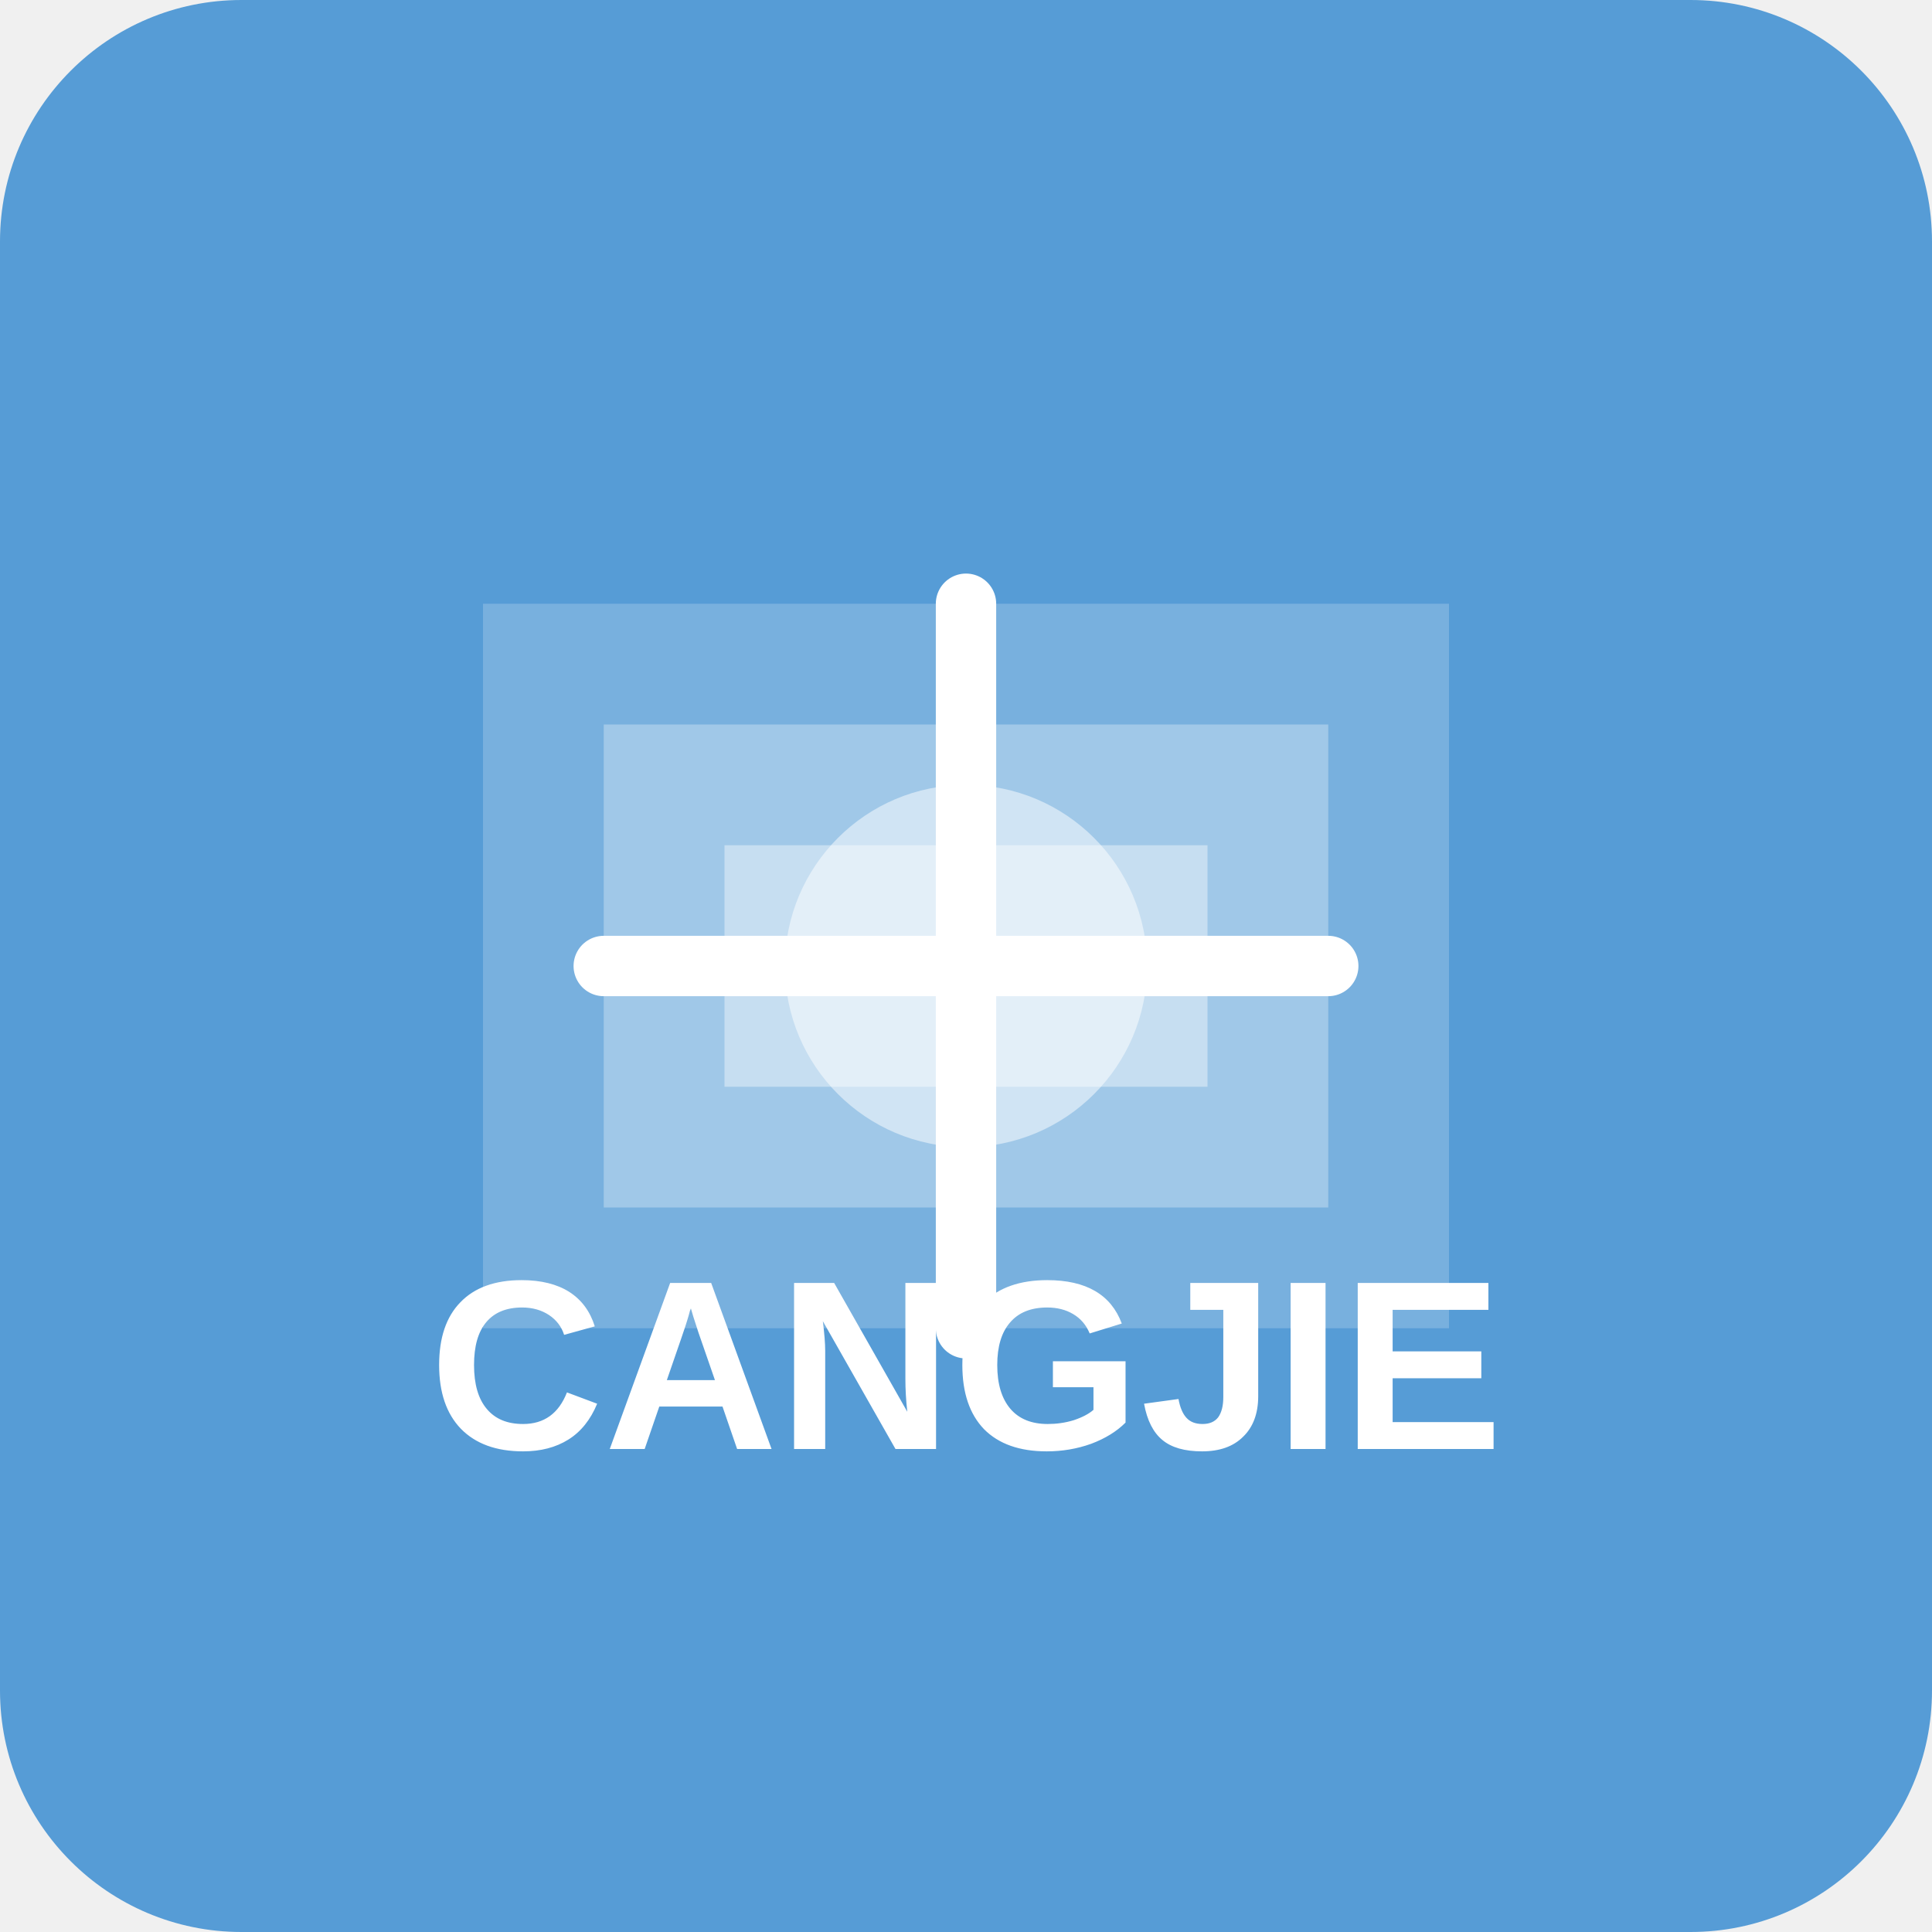
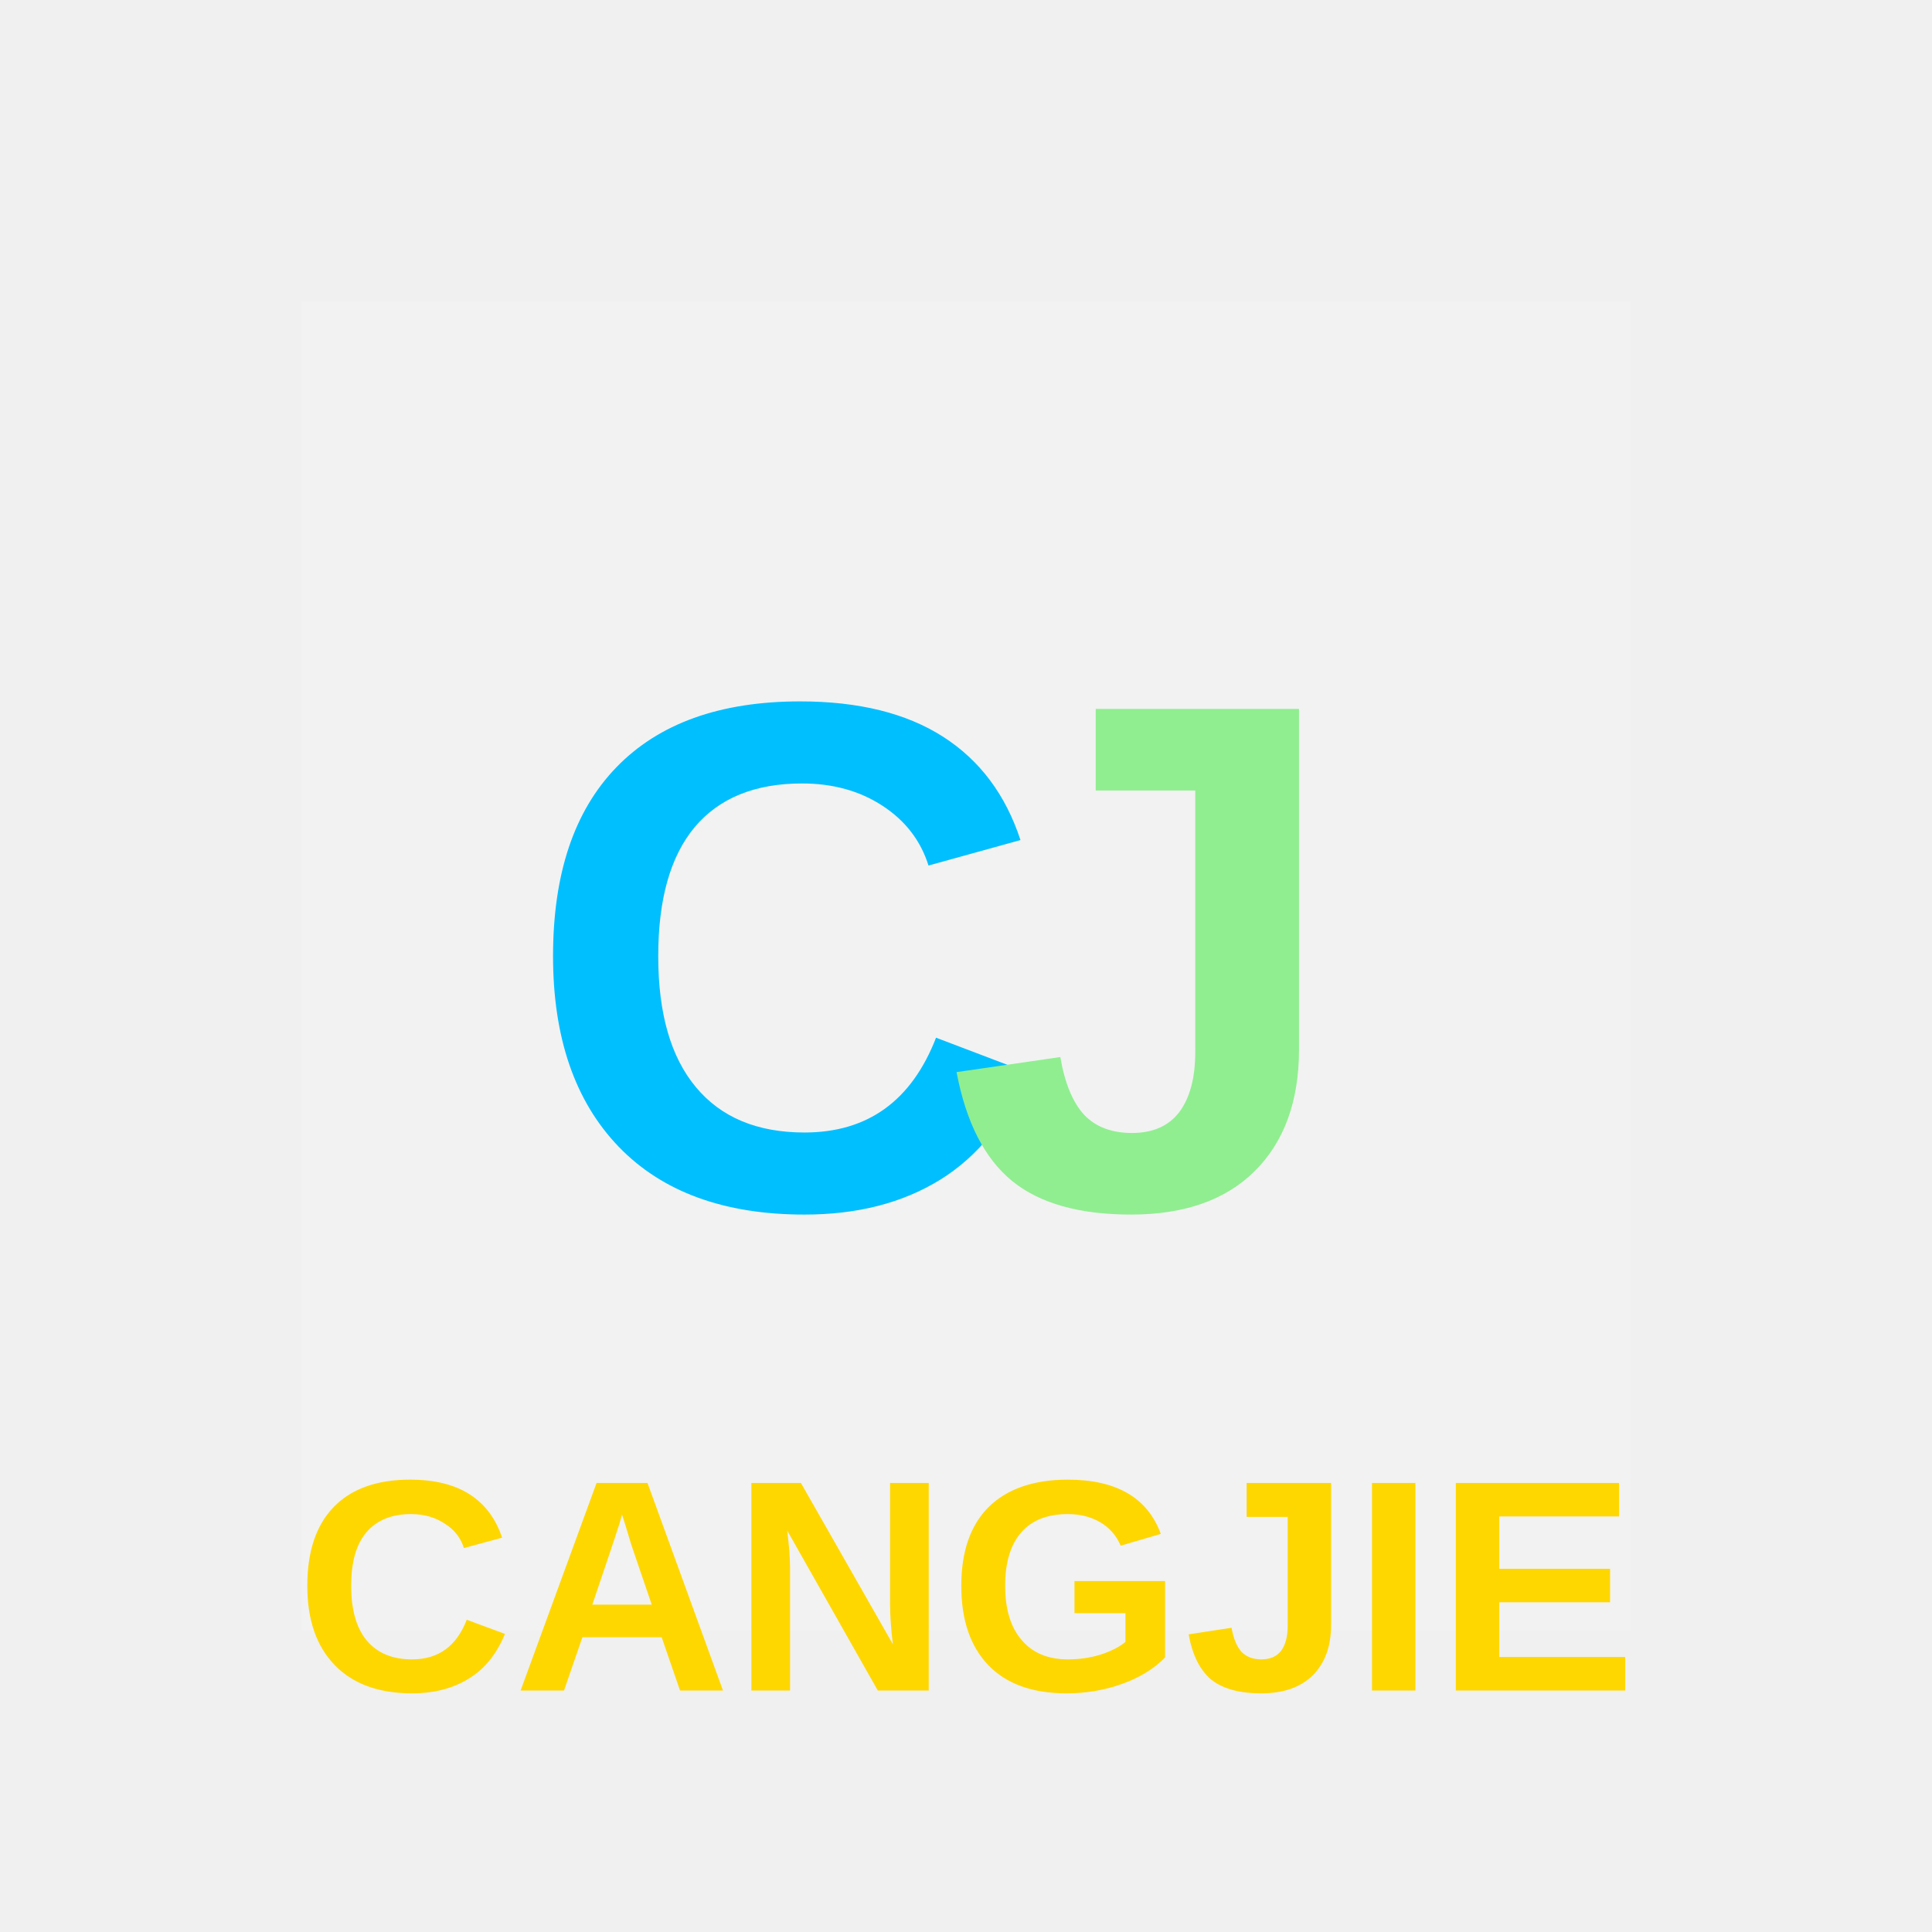
<svg xmlns="http://www.w3.org/2000/svg" width="64" height="64" viewBox="0 0 64 64">
-   <rect width="64" height="64" fill="#569cd6" rx="8" />
-   <path d="M16 20h32v24H16z" fill="#ffffff" opacity="0.2" />
-   <path d="M20 24h24v16H20z" fill="#ffffff" opacity="0.3" />
-   <path d="M24 28h16v8H24z" fill="#ffffff" opacity="0.4" />
-   <path d="M32 20v24" stroke="#ffffff" stroke-width="2" stroke-linecap="round" />
-   <path d="M20 32h24" stroke="#ffffff" stroke-width="2" stroke-linecap="round" />
-   <circle cx="32" cy="32" r="6" fill="#ffffff" opacity="0.5" />
-   <text x="32" y="48" font-family="Arial, sans-serif" font-size="8" font-weight="bold" fill="#ffffff" text-anchor="middle">CANGJIE</text>
+   <rect width="62" height="62" x="1" y="1" fill="#f0f0f0" rx="7" />
+   <path d="M10 10h44v44H10z" fill="#ffffff" opacity="0.15" />
+   <text x="26" y="40" font-family="Arial, sans-serif" font-size="24" font-weight="bold" fill="#00BFFF" text-anchor="middle">C</text>
+   <text x="38" y="40" font-family="Arial, sans-serif" font-size="24" font-weight="bold" fill="#90EE90" text-anchor="middle">J</text>
+   <text x="32" y="56" font-family="Arial, sans-serif" font-size="10" font-weight="bold" fill="#FFD700" text-anchor="middle">CANGJIE</text>
</svg>
